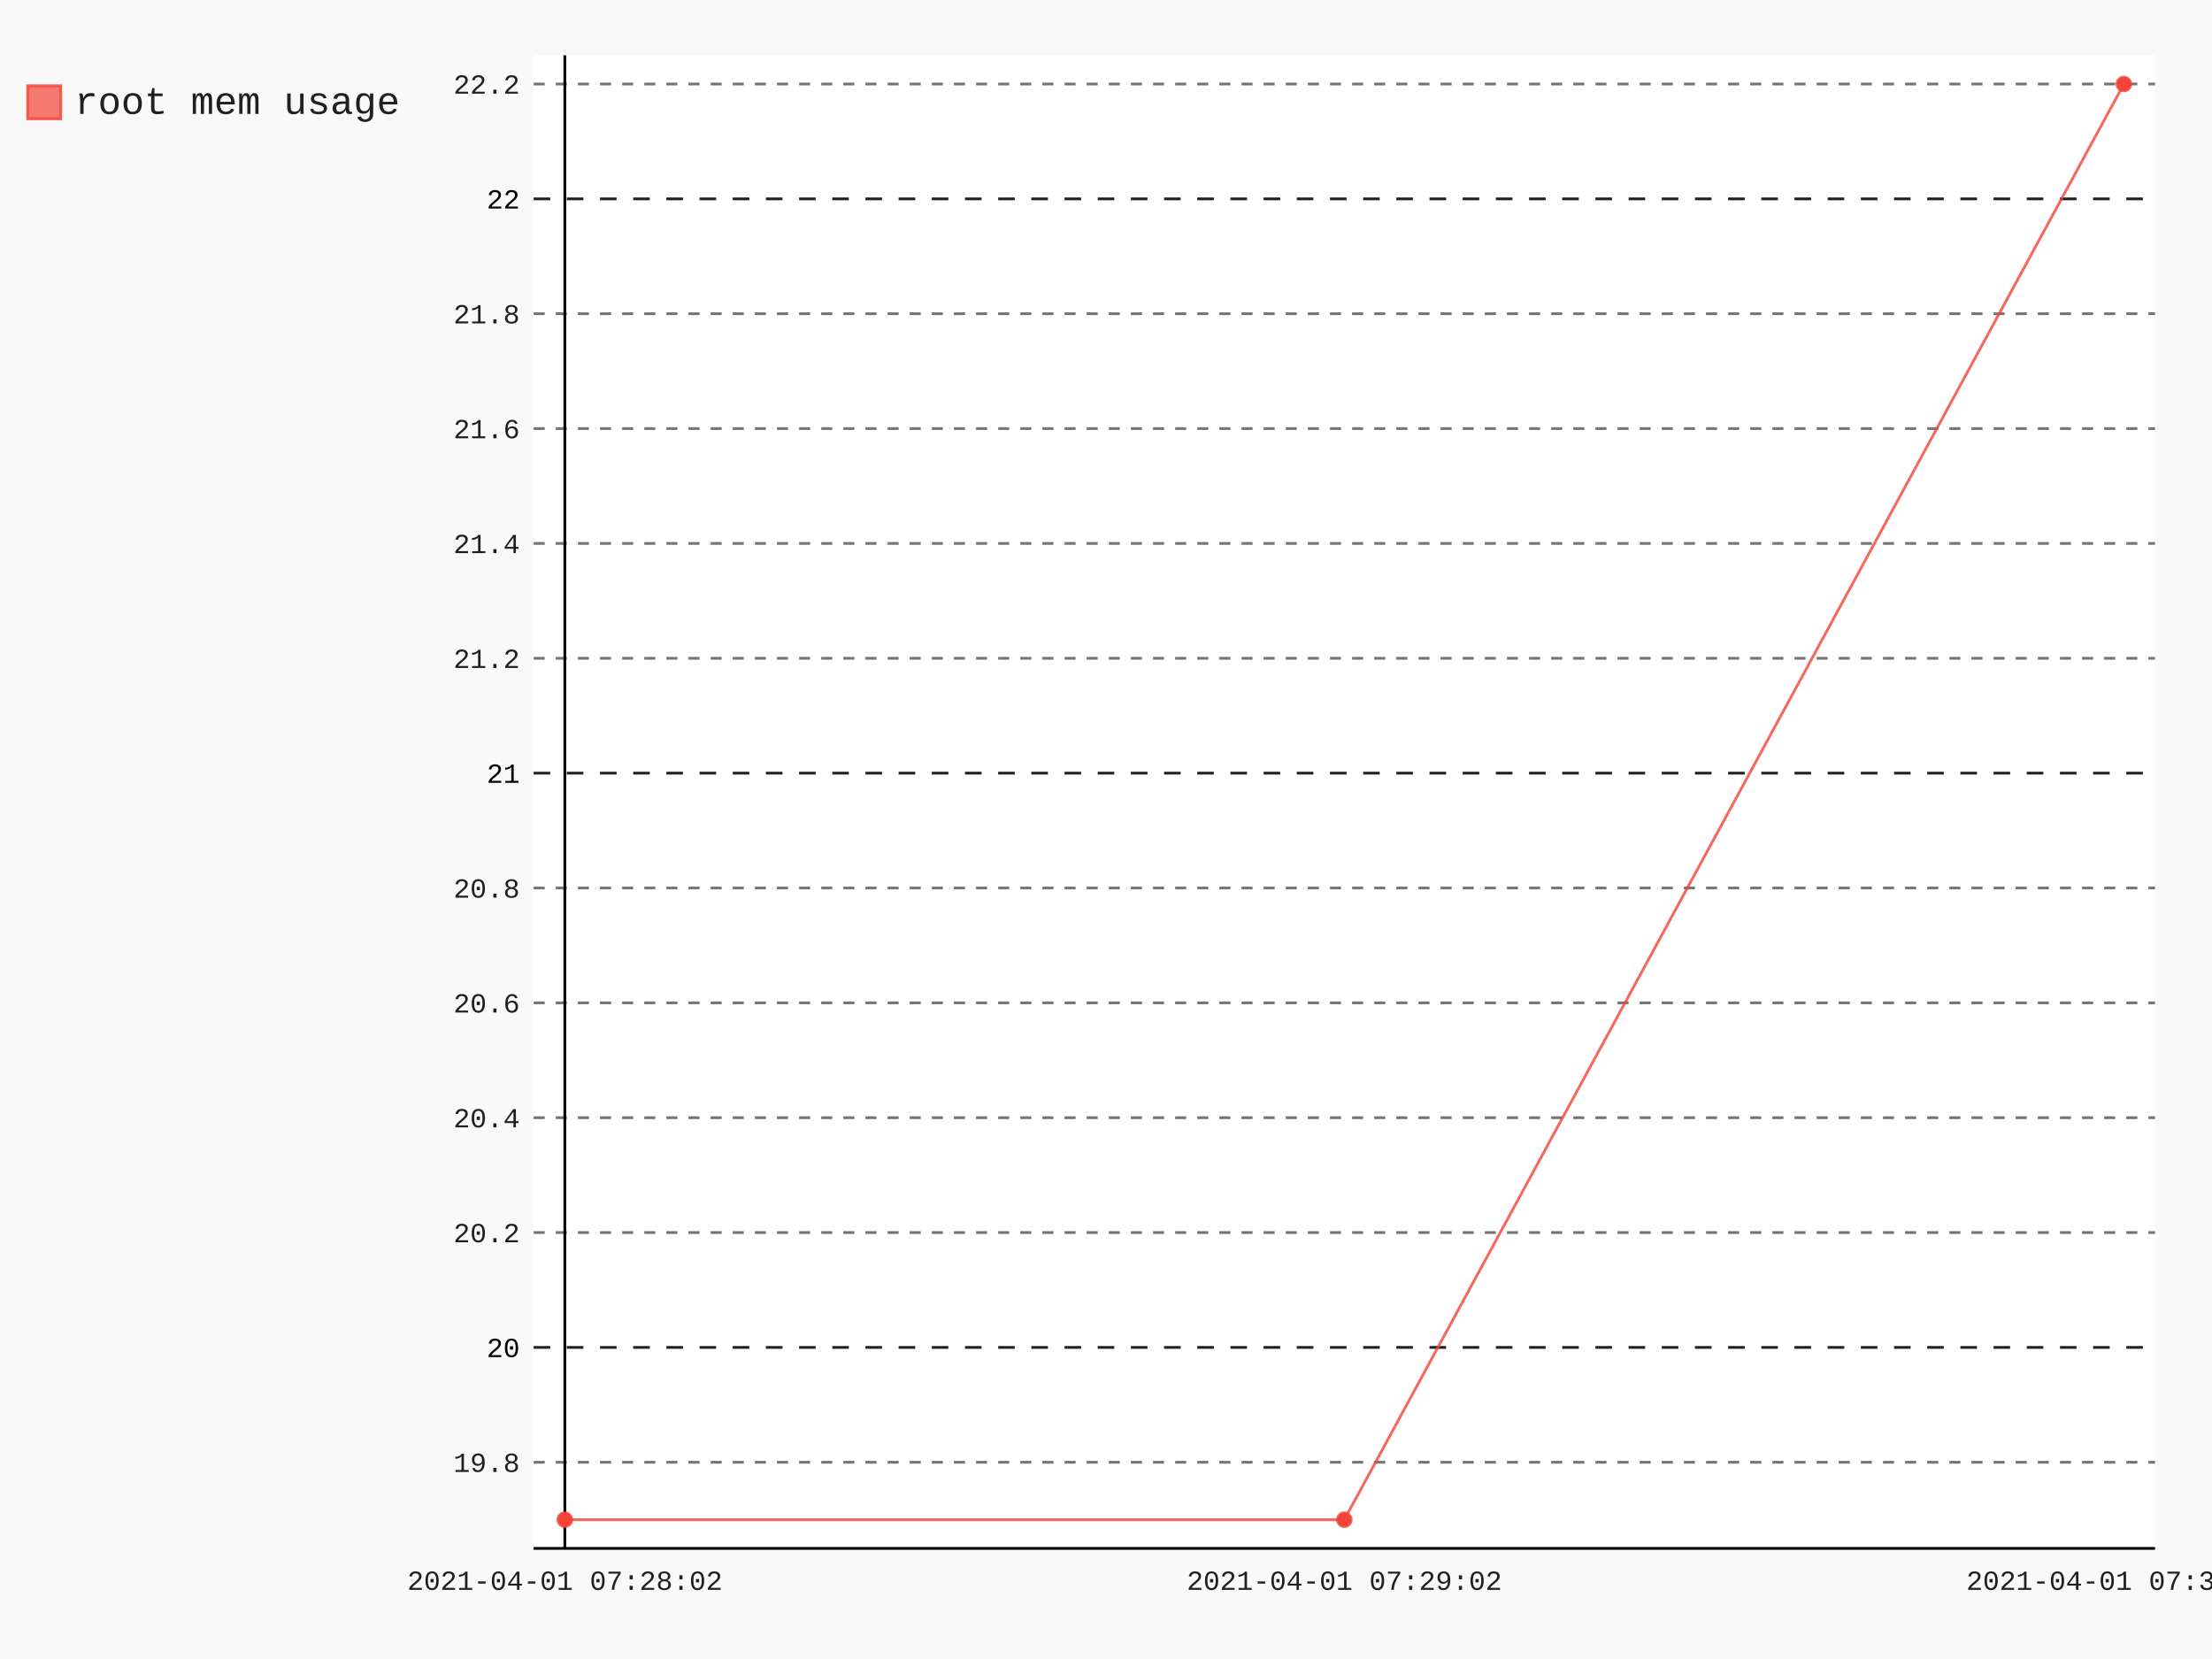
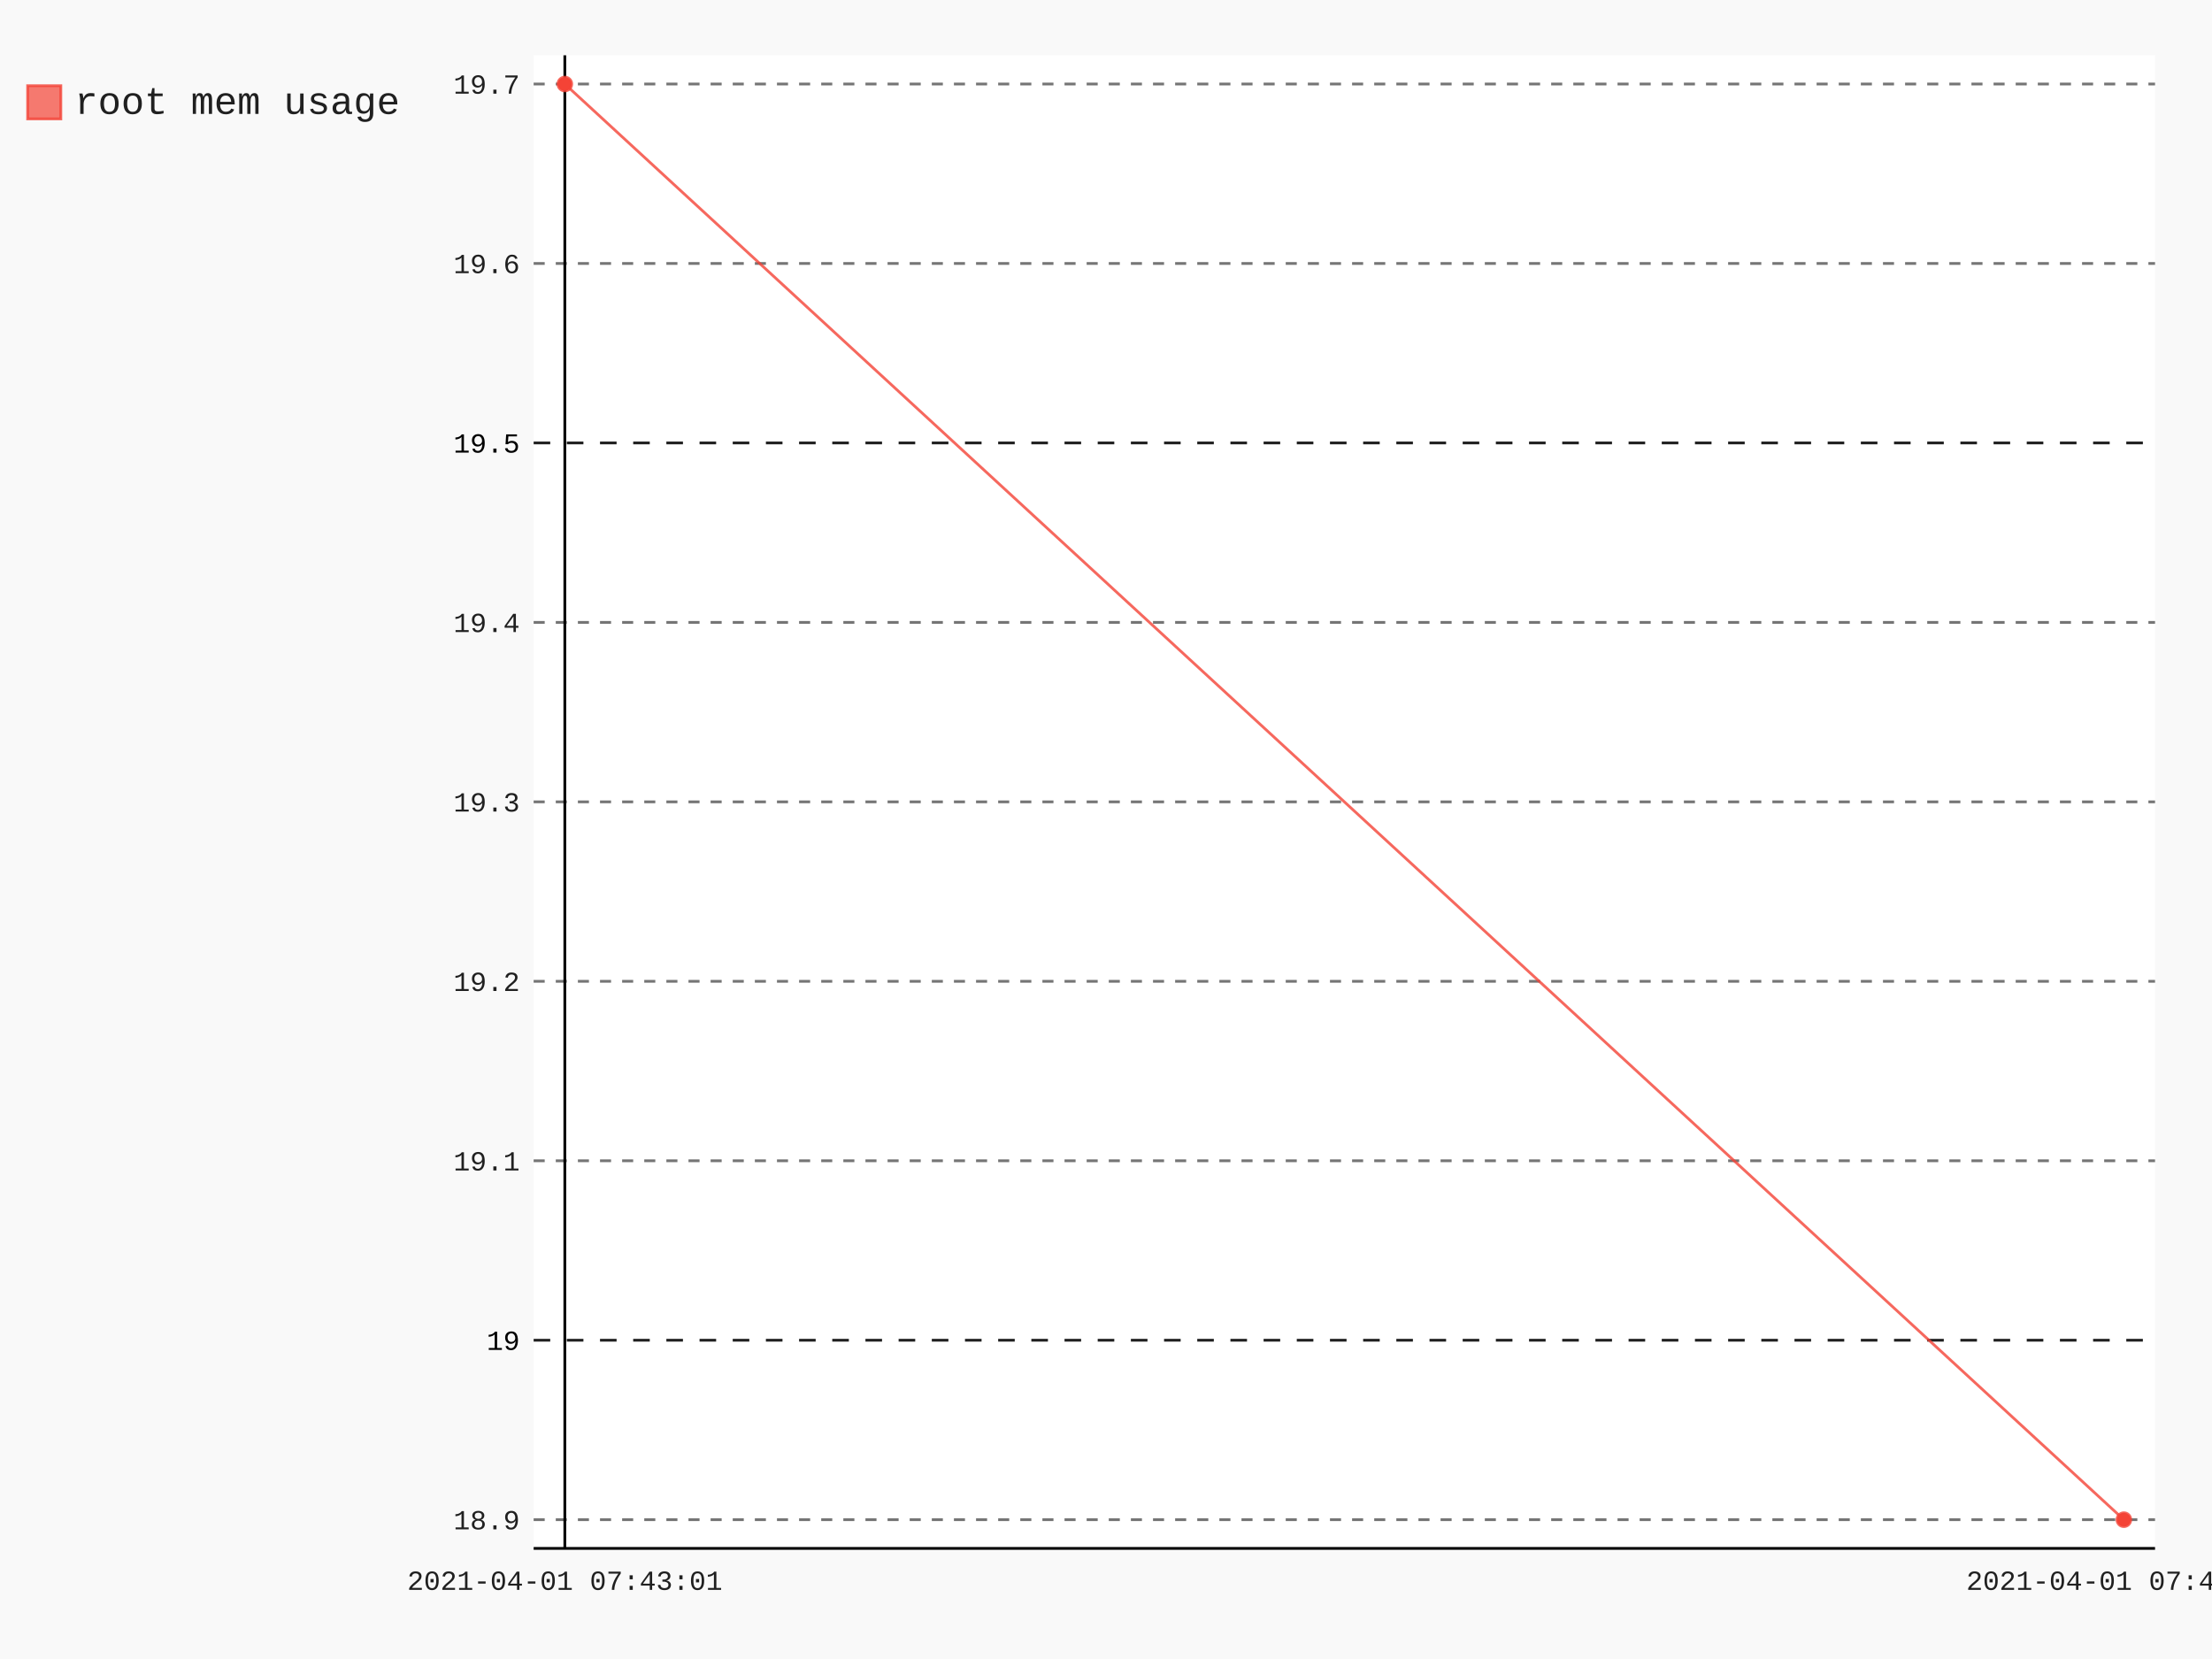
- <svg xmlns="http://www.w3.org/2000/svg" id="chart-6df70f9a-9ae5-4bf3-b7c3-8dc57513ff3d" class="pygal-chart" viewBox="0 0 800 600">
+ <svg xmlns="http://www.w3.org/2000/svg" id="chart-d0e98bcf-6c03-4656-89f7-b7235c134e20" class="pygal-chart" viewBox="0 0 800 600">
  <defs>
-     <style type="text/css">#chart-6df70f9a-9ae5-4bf3-b7c3-8dc57513ff3d{-webkit-user-select:none;-webkit-font-smoothing:antialiased;font-family:Consolas,"Liberation Mono",Menlo,Courier,monospace}#chart-6df70f9a-9ae5-4bf3-b7c3-8dc57513ff3d .title{font-family:Consolas,"Liberation Mono",Menlo,Courier,monospace;font-size:16px}#chart-6df70f9a-9ae5-4bf3-b7c3-8dc57513ff3d .legends .legend text{font-family:Consolas,"Liberation Mono",Menlo,Courier,monospace;font-size:14px}#chart-6df70f9a-9ae5-4bf3-b7c3-8dc57513ff3d .axis text{font-family:Consolas,"Liberation Mono",Menlo,Courier,monospace;font-size:10px}#chart-6df70f9a-9ae5-4bf3-b7c3-8dc57513ff3d .axis text.major{font-family:Consolas,"Liberation Mono",Menlo,Courier,monospace;font-size:10px}#chart-6df70f9a-9ae5-4bf3-b7c3-8dc57513ff3d .text-overlay text.value{font-family:Consolas,"Liberation Mono",Menlo,Courier,monospace;font-size:16px}#chart-6df70f9a-9ae5-4bf3-b7c3-8dc57513ff3d .text-overlay text.label{font-family:Consolas,"Liberation Mono",Menlo,Courier,monospace;font-size:10px}#chart-6df70f9a-9ae5-4bf3-b7c3-8dc57513ff3d .tooltip{font-family:Consolas,"Liberation Mono",Menlo,Courier,monospace;font-size:14px}#chart-6df70f9a-9ae5-4bf3-b7c3-8dc57513ff3d text.no_data{font-family:Consolas,"Liberation Mono",Menlo,Courier,monospace;font-size:64px}
- #chart-6df70f9a-9ae5-4bf3-b7c3-8dc57513ff3d{background-color:rgba(249,249,249,1)}#chart-6df70f9a-9ae5-4bf3-b7c3-8dc57513ff3d path,#chart-6df70f9a-9ae5-4bf3-b7c3-8dc57513ff3d line,#chart-6df70f9a-9ae5-4bf3-b7c3-8dc57513ff3d rect,#chart-6df70f9a-9ae5-4bf3-b7c3-8dc57513ff3d circle{-webkit-transition:150ms;-moz-transition:150ms;transition:150ms}#chart-6df70f9a-9ae5-4bf3-b7c3-8dc57513ff3d .graph &gt; .background{fill:rgba(249,249,249,1)}#chart-6df70f9a-9ae5-4bf3-b7c3-8dc57513ff3d .plot &gt; .background{fill:rgba(255,255,255,1)}#chart-6df70f9a-9ae5-4bf3-b7c3-8dc57513ff3d .graph{fill:rgba(0,0,0,.87)}#chart-6df70f9a-9ae5-4bf3-b7c3-8dc57513ff3d text.no_data{fill:rgba(0,0,0,1)}#chart-6df70f9a-9ae5-4bf3-b7c3-8dc57513ff3d .title{fill:rgba(0,0,0,1)}#chart-6df70f9a-9ae5-4bf3-b7c3-8dc57513ff3d .legends .legend text{fill:rgba(0,0,0,.87)}#chart-6df70f9a-9ae5-4bf3-b7c3-8dc57513ff3d .legends .legend:hover text{fill:rgba(0,0,0,1)}#chart-6df70f9a-9ae5-4bf3-b7c3-8dc57513ff3d .axis .line{stroke:rgba(0,0,0,1)}#chart-6df70f9a-9ae5-4bf3-b7c3-8dc57513ff3d .axis .guide.line{stroke:rgba(0,0,0,.54)}#chart-6df70f9a-9ae5-4bf3-b7c3-8dc57513ff3d .axis .major.line{stroke:rgba(0,0,0,.87)}#chart-6df70f9a-9ae5-4bf3-b7c3-8dc57513ff3d .axis text.major{fill:rgba(0,0,0,1)}#chart-6df70f9a-9ae5-4bf3-b7c3-8dc57513ff3d .axis.y .guides:hover .guide.line,#chart-6df70f9a-9ae5-4bf3-b7c3-8dc57513ff3d .line-graph .axis.x .guides:hover .guide.line,#chart-6df70f9a-9ae5-4bf3-b7c3-8dc57513ff3d .stackedline-graph .axis.x .guides:hover .guide.line,#chart-6df70f9a-9ae5-4bf3-b7c3-8dc57513ff3d .xy-graph .axis.x .guides:hover .guide.line{stroke:rgba(0,0,0,1)}#chart-6df70f9a-9ae5-4bf3-b7c3-8dc57513ff3d .axis .guides:hover text{fill:rgba(0,0,0,1)}#chart-6df70f9a-9ae5-4bf3-b7c3-8dc57513ff3d .reactive{fill-opacity:.7;stroke-opacity:.8}#chart-6df70f9a-9ae5-4bf3-b7c3-8dc57513ff3d .ci{stroke:rgba(0,0,0,.87)}#chart-6df70f9a-9ae5-4bf3-b7c3-8dc57513ff3d .reactive.active,#chart-6df70f9a-9ae5-4bf3-b7c3-8dc57513ff3d .active .reactive{fill-opacity:.8;stroke-opacity:.9;stroke-width:4}#chart-6df70f9a-9ae5-4bf3-b7c3-8dc57513ff3d .ci .reactive.active{stroke-width:1.5}#chart-6df70f9a-9ae5-4bf3-b7c3-8dc57513ff3d .series text{fill:rgba(0,0,0,1)}#chart-6df70f9a-9ae5-4bf3-b7c3-8dc57513ff3d .tooltip rect{fill:rgba(255,255,255,1);stroke:rgba(0,0,0,1);-webkit-transition:opacity 150ms;-moz-transition:opacity 150ms;transition:opacity 150ms}#chart-6df70f9a-9ae5-4bf3-b7c3-8dc57513ff3d .tooltip .label{fill:rgba(0,0,0,.87)}#chart-6df70f9a-9ae5-4bf3-b7c3-8dc57513ff3d .tooltip .label{fill:rgba(0,0,0,.87)}#chart-6df70f9a-9ae5-4bf3-b7c3-8dc57513ff3d .tooltip .legend{font-size:.8em;fill:rgba(0,0,0,.54)}#chart-6df70f9a-9ae5-4bf3-b7c3-8dc57513ff3d .tooltip .x_label{font-size:.6em;fill:rgba(0,0,0,1)}#chart-6df70f9a-9ae5-4bf3-b7c3-8dc57513ff3d .tooltip .xlink{font-size:.5em;text-decoration:underline}#chart-6df70f9a-9ae5-4bf3-b7c3-8dc57513ff3d .tooltip .value{font-size:1.5em}#chart-6df70f9a-9ae5-4bf3-b7c3-8dc57513ff3d .bound{font-size:.5em}#chart-6df70f9a-9ae5-4bf3-b7c3-8dc57513ff3d .max-value{font-size:.75em;fill:rgba(0,0,0,.54)}#chart-6df70f9a-9ae5-4bf3-b7c3-8dc57513ff3d .map-element{fill:rgba(255,255,255,1);stroke:rgba(0,0,0,.54) !important}#chart-6df70f9a-9ae5-4bf3-b7c3-8dc57513ff3d .map-element .reactive{fill-opacity:inherit;stroke-opacity:inherit}#chart-6df70f9a-9ae5-4bf3-b7c3-8dc57513ff3d .color-0,#chart-6df70f9a-9ae5-4bf3-b7c3-8dc57513ff3d .color-0 a:visited{stroke:#F44336;fill:#F44336}#chart-6df70f9a-9ae5-4bf3-b7c3-8dc57513ff3d .text-overlay .color-0 text{fill:black}
- #chart-6df70f9a-9ae5-4bf3-b7c3-8dc57513ff3d text.no_data{text-anchor:middle}#chart-6df70f9a-9ae5-4bf3-b7c3-8dc57513ff3d .guide.line{fill:none}#chart-6df70f9a-9ae5-4bf3-b7c3-8dc57513ff3d .centered{text-anchor:middle}#chart-6df70f9a-9ae5-4bf3-b7c3-8dc57513ff3d .title{text-anchor:middle}#chart-6df70f9a-9ae5-4bf3-b7c3-8dc57513ff3d .legends .legend text{fill-opacity:1}#chart-6df70f9a-9ae5-4bf3-b7c3-8dc57513ff3d .axis.x text{text-anchor:middle}#chart-6df70f9a-9ae5-4bf3-b7c3-8dc57513ff3d .axis.x:not(.web) text[transform]{text-anchor:start}#chart-6df70f9a-9ae5-4bf3-b7c3-8dc57513ff3d .axis.x:not(.web) text[transform].backwards{text-anchor:end}#chart-6df70f9a-9ae5-4bf3-b7c3-8dc57513ff3d .axis.y text{text-anchor:end}#chart-6df70f9a-9ae5-4bf3-b7c3-8dc57513ff3d .axis.y text[transform].backwards{text-anchor:start}#chart-6df70f9a-9ae5-4bf3-b7c3-8dc57513ff3d .axis.y2 text{text-anchor:start}#chart-6df70f9a-9ae5-4bf3-b7c3-8dc57513ff3d .axis.y2 text[transform].backwards{text-anchor:end}#chart-6df70f9a-9ae5-4bf3-b7c3-8dc57513ff3d .axis .guide.line{stroke-dasharray:4,4}#chart-6df70f9a-9ae5-4bf3-b7c3-8dc57513ff3d .axis .major.guide.line{stroke-dasharray:6,6}#chart-6df70f9a-9ae5-4bf3-b7c3-8dc57513ff3d .horizontal .axis.y .guide.line,#chart-6df70f9a-9ae5-4bf3-b7c3-8dc57513ff3d .horizontal .axis.y2 .guide.line,#chart-6df70f9a-9ae5-4bf3-b7c3-8dc57513ff3d .vertical .axis.x .guide.line{opacity:0}#chart-6df70f9a-9ae5-4bf3-b7c3-8dc57513ff3d .horizontal .axis.always_show .guide.line,#chart-6df70f9a-9ae5-4bf3-b7c3-8dc57513ff3d .vertical .axis.always_show .guide.line{opacity:1 !important}#chart-6df70f9a-9ae5-4bf3-b7c3-8dc57513ff3d .axis.y .guides:hover .guide.line,#chart-6df70f9a-9ae5-4bf3-b7c3-8dc57513ff3d .axis.y2 .guides:hover .guide.line,#chart-6df70f9a-9ae5-4bf3-b7c3-8dc57513ff3d .axis.x .guides:hover .guide.line{opacity:1}#chart-6df70f9a-9ae5-4bf3-b7c3-8dc57513ff3d .axis .guides:hover text{opacity:1}#chart-6df70f9a-9ae5-4bf3-b7c3-8dc57513ff3d .nofill{fill:none}#chart-6df70f9a-9ae5-4bf3-b7c3-8dc57513ff3d .subtle-fill{fill-opacity:.2}#chart-6df70f9a-9ae5-4bf3-b7c3-8dc57513ff3d .dot{stroke-width:1px;fill-opacity:1}#chart-6df70f9a-9ae5-4bf3-b7c3-8dc57513ff3d .dot.active{stroke-width:5px}#chart-6df70f9a-9ae5-4bf3-b7c3-8dc57513ff3d .dot.negative{fill:transparent}#chart-6df70f9a-9ae5-4bf3-b7c3-8dc57513ff3d text,#chart-6df70f9a-9ae5-4bf3-b7c3-8dc57513ff3d tspan{stroke:none !important}#chart-6df70f9a-9ae5-4bf3-b7c3-8dc57513ff3d .series text.active{opacity:1}#chart-6df70f9a-9ae5-4bf3-b7c3-8dc57513ff3d .tooltip rect{fill-opacity:.95;stroke-width:.5}#chart-6df70f9a-9ae5-4bf3-b7c3-8dc57513ff3d .tooltip text{fill-opacity:1}#chart-6df70f9a-9ae5-4bf3-b7c3-8dc57513ff3d .showable{visibility:hidden}#chart-6df70f9a-9ae5-4bf3-b7c3-8dc57513ff3d .showable.shown{visibility:visible}#chart-6df70f9a-9ae5-4bf3-b7c3-8dc57513ff3d .gauge-background{fill:rgba(229,229,229,1);stroke:none}#chart-6df70f9a-9ae5-4bf3-b7c3-8dc57513ff3d .bg-lines{stroke:rgba(249,249,249,1);stroke-width:2px}</style>
+     <style type="text/css">#chart-d0e98bcf-6c03-4656-89f7-b7235c134e20{-webkit-user-select:none;-webkit-font-smoothing:antialiased;font-family:Consolas,"Liberation Mono",Menlo,Courier,monospace}#chart-d0e98bcf-6c03-4656-89f7-b7235c134e20 .title{font-family:Consolas,"Liberation Mono",Menlo,Courier,monospace;font-size:16px}#chart-d0e98bcf-6c03-4656-89f7-b7235c134e20 .legends .legend text{font-family:Consolas,"Liberation Mono",Menlo,Courier,monospace;font-size:14px}#chart-d0e98bcf-6c03-4656-89f7-b7235c134e20 .axis text{font-family:Consolas,"Liberation Mono",Menlo,Courier,monospace;font-size:10px}#chart-d0e98bcf-6c03-4656-89f7-b7235c134e20 .axis text.major{font-family:Consolas,"Liberation Mono",Menlo,Courier,monospace;font-size:10px}#chart-d0e98bcf-6c03-4656-89f7-b7235c134e20 .text-overlay text.value{font-family:Consolas,"Liberation Mono",Menlo,Courier,monospace;font-size:16px}#chart-d0e98bcf-6c03-4656-89f7-b7235c134e20 .text-overlay text.label{font-family:Consolas,"Liberation Mono",Menlo,Courier,monospace;font-size:10px}#chart-d0e98bcf-6c03-4656-89f7-b7235c134e20 .tooltip{font-family:Consolas,"Liberation Mono",Menlo,Courier,monospace;font-size:14px}#chart-d0e98bcf-6c03-4656-89f7-b7235c134e20 text.no_data{font-family:Consolas,"Liberation Mono",Menlo,Courier,monospace;font-size:64px}
+ #chart-d0e98bcf-6c03-4656-89f7-b7235c134e20{background-color:rgba(249,249,249,1)}#chart-d0e98bcf-6c03-4656-89f7-b7235c134e20 path,#chart-d0e98bcf-6c03-4656-89f7-b7235c134e20 line,#chart-d0e98bcf-6c03-4656-89f7-b7235c134e20 rect,#chart-d0e98bcf-6c03-4656-89f7-b7235c134e20 circle{-webkit-transition:150ms;-moz-transition:150ms;transition:150ms}#chart-d0e98bcf-6c03-4656-89f7-b7235c134e20 .graph &gt; .background{fill:rgba(249,249,249,1)}#chart-d0e98bcf-6c03-4656-89f7-b7235c134e20 .plot &gt; .background{fill:rgba(255,255,255,1)}#chart-d0e98bcf-6c03-4656-89f7-b7235c134e20 .graph{fill:rgba(0,0,0,.87)}#chart-d0e98bcf-6c03-4656-89f7-b7235c134e20 text.no_data{fill:rgba(0,0,0,1)}#chart-d0e98bcf-6c03-4656-89f7-b7235c134e20 .title{fill:rgba(0,0,0,1)}#chart-d0e98bcf-6c03-4656-89f7-b7235c134e20 .legends .legend text{fill:rgba(0,0,0,.87)}#chart-d0e98bcf-6c03-4656-89f7-b7235c134e20 .legends .legend:hover text{fill:rgba(0,0,0,1)}#chart-d0e98bcf-6c03-4656-89f7-b7235c134e20 .axis .line{stroke:rgba(0,0,0,1)}#chart-d0e98bcf-6c03-4656-89f7-b7235c134e20 .axis .guide.line{stroke:rgba(0,0,0,.54)}#chart-d0e98bcf-6c03-4656-89f7-b7235c134e20 .axis .major.line{stroke:rgba(0,0,0,.87)}#chart-d0e98bcf-6c03-4656-89f7-b7235c134e20 .axis text.major{fill:rgba(0,0,0,1)}#chart-d0e98bcf-6c03-4656-89f7-b7235c134e20 .axis.y .guides:hover .guide.line,#chart-d0e98bcf-6c03-4656-89f7-b7235c134e20 .line-graph .axis.x .guides:hover .guide.line,#chart-d0e98bcf-6c03-4656-89f7-b7235c134e20 .stackedline-graph .axis.x .guides:hover .guide.line,#chart-d0e98bcf-6c03-4656-89f7-b7235c134e20 .xy-graph .axis.x .guides:hover .guide.line{stroke:rgba(0,0,0,1)}#chart-d0e98bcf-6c03-4656-89f7-b7235c134e20 .axis .guides:hover text{fill:rgba(0,0,0,1)}#chart-d0e98bcf-6c03-4656-89f7-b7235c134e20 .reactive{fill-opacity:.7;stroke-opacity:.8}#chart-d0e98bcf-6c03-4656-89f7-b7235c134e20 .ci{stroke:rgba(0,0,0,.87)}#chart-d0e98bcf-6c03-4656-89f7-b7235c134e20 .reactive.active,#chart-d0e98bcf-6c03-4656-89f7-b7235c134e20 .active .reactive{fill-opacity:.8;stroke-opacity:.9;stroke-width:4}#chart-d0e98bcf-6c03-4656-89f7-b7235c134e20 .ci .reactive.active{stroke-width:1.5}#chart-d0e98bcf-6c03-4656-89f7-b7235c134e20 .series text{fill:rgba(0,0,0,1)}#chart-d0e98bcf-6c03-4656-89f7-b7235c134e20 .tooltip rect{fill:rgba(255,255,255,1);stroke:rgba(0,0,0,1);-webkit-transition:opacity 150ms;-moz-transition:opacity 150ms;transition:opacity 150ms}#chart-d0e98bcf-6c03-4656-89f7-b7235c134e20 .tooltip .label{fill:rgba(0,0,0,.87)}#chart-d0e98bcf-6c03-4656-89f7-b7235c134e20 .tooltip .label{fill:rgba(0,0,0,.87)}#chart-d0e98bcf-6c03-4656-89f7-b7235c134e20 .tooltip .legend{font-size:.8em;fill:rgba(0,0,0,.54)}#chart-d0e98bcf-6c03-4656-89f7-b7235c134e20 .tooltip .x_label{font-size:.6em;fill:rgba(0,0,0,1)}#chart-d0e98bcf-6c03-4656-89f7-b7235c134e20 .tooltip .xlink{font-size:.5em;text-decoration:underline}#chart-d0e98bcf-6c03-4656-89f7-b7235c134e20 .tooltip .value{font-size:1.5em}#chart-d0e98bcf-6c03-4656-89f7-b7235c134e20 .bound{font-size:.5em}#chart-d0e98bcf-6c03-4656-89f7-b7235c134e20 .max-value{font-size:.75em;fill:rgba(0,0,0,.54)}#chart-d0e98bcf-6c03-4656-89f7-b7235c134e20 .map-element{fill:rgba(255,255,255,1);stroke:rgba(0,0,0,.54) !important}#chart-d0e98bcf-6c03-4656-89f7-b7235c134e20 .map-element .reactive{fill-opacity:inherit;stroke-opacity:inherit}#chart-d0e98bcf-6c03-4656-89f7-b7235c134e20 .color-0,#chart-d0e98bcf-6c03-4656-89f7-b7235c134e20 .color-0 a:visited{stroke:#F44336;fill:#F44336}#chart-d0e98bcf-6c03-4656-89f7-b7235c134e20 .text-overlay .color-0 text{fill:black}
+ #chart-d0e98bcf-6c03-4656-89f7-b7235c134e20 text.no_data{text-anchor:middle}#chart-d0e98bcf-6c03-4656-89f7-b7235c134e20 .guide.line{fill:none}#chart-d0e98bcf-6c03-4656-89f7-b7235c134e20 .centered{text-anchor:middle}#chart-d0e98bcf-6c03-4656-89f7-b7235c134e20 .title{text-anchor:middle}#chart-d0e98bcf-6c03-4656-89f7-b7235c134e20 .legends .legend text{fill-opacity:1}#chart-d0e98bcf-6c03-4656-89f7-b7235c134e20 .axis.x text{text-anchor:middle}#chart-d0e98bcf-6c03-4656-89f7-b7235c134e20 .axis.x:not(.web) text[transform]{text-anchor:start}#chart-d0e98bcf-6c03-4656-89f7-b7235c134e20 .axis.x:not(.web) text[transform].backwards{text-anchor:end}#chart-d0e98bcf-6c03-4656-89f7-b7235c134e20 .axis.y text{text-anchor:end}#chart-d0e98bcf-6c03-4656-89f7-b7235c134e20 .axis.y text[transform].backwards{text-anchor:start}#chart-d0e98bcf-6c03-4656-89f7-b7235c134e20 .axis.y2 text{text-anchor:start}#chart-d0e98bcf-6c03-4656-89f7-b7235c134e20 .axis.y2 text[transform].backwards{text-anchor:end}#chart-d0e98bcf-6c03-4656-89f7-b7235c134e20 .axis .guide.line{stroke-dasharray:4,4}#chart-d0e98bcf-6c03-4656-89f7-b7235c134e20 .axis .major.guide.line{stroke-dasharray:6,6}#chart-d0e98bcf-6c03-4656-89f7-b7235c134e20 .horizontal .axis.y .guide.line,#chart-d0e98bcf-6c03-4656-89f7-b7235c134e20 .horizontal .axis.y2 .guide.line,#chart-d0e98bcf-6c03-4656-89f7-b7235c134e20 .vertical .axis.x .guide.line{opacity:0}#chart-d0e98bcf-6c03-4656-89f7-b7235c134e20 .horizontal .axis.always_show .guide.line,#chart-d0e98bcf-6c03-4656-89f7-b7235c134e20 .vertical .axis.always_show .guide.line{opacity:1 !important}#chart-d0e98bcf-6c03-4656-89f7-b7235c134e20 .axis.y .guides:hover .guide.line,#chart-d0e98bcf-6c03-4656-89f7-b7235c134e20 .axis.y2 .guides:hover .guide.line,#chart-d0e98bcf-6c03-4656-89f7-b7235c134e20 .axis.x .guides:hover .guide.line{opacity:1}#chart-d0e98bcf-6c03-4656-89f7-b7235c134e20 .axis .guides:hover text{opacity:1}#chart-d0e98bcf-6c03-4656-89f7-b7235c134e20 .nofill{fill:none}#chart-d0e98bcf-6c03-4656-89f7-b7235c134e20 .subtle-fill{fill-opacity:.2}#chart-d0e98bcf-6c03-4656-89f7-b7235c134e20 .dot{stroke-width:1px;fill-opacity:1}#chart-d0e98bcf-6c03-4656-89f7-b7235c134e20 .dot.active{stroke-width:5px}#chart-d0e98bcf-6c03-4656-89f7-b7235c134e20 .dot.negative{fill:transparent}#chart-d0e98bcf-6c03-4656-89f7-b7235c134e20 text,#chart-d0e98bcf-6c03-4656-89f7-b7235c134e20 tspan{stroke:none !important}#chart-d0e98bcf-6c03-4656-89f7-b7235c134e20 .series text.active{opacity:1}#chart-d0e98bcf-6c03-4656-89f7-b7235c134e20 .tooltip rect{fill-opacity:.95;stroke-width:.5}#chart-d0e98bcf-6c03-4656-89f7-b7235c134e20 .tooltip text{fill-opacity:1}#chart-d0e98bcf-6c03-4656-89f7-b7235c134e20 .showable{visibility:hidden}#chart-d0e98bcf-6c03-4656-89f7-b7235c134e20 .showable.shown{visibility:visible}#chart-d0e98bcf-6c03-4656-89f7-b7235c134e20 .gauge-background{fill:rgba(229,229,229,1);stroke:none}#chart-d0e98bcf-6c03-4656-89f7-b7235c134e20 .bg-lines{stroke:rgba(249,249,249,1);stroke-width:2px}</style>
  </defs>
  <g class="graph line-graph vertical">
    <rect x="0" y="0" width="800" height="600" class="background" />
    <g transform="translate(193, 20)" class="plot">
      <rect x="0" y="0" width="586.4" height="540" class="background" />
      <g class="axis y always_show">
        <path d="M0 540 h586.4" class="line" />
        <g class="guides">
-           <path d="M0 508.846 h586.4" class="guide line" />
-           <text x="-5" y="512.346" class="">19.8</text>
+           <path d="M0 529.615 h586.4" class="guide line" />
+           <text x="-5" y="533.115" class="">18.9</text>
        </g>
        <g class="guides">
-           <path d="M0 467.308 h586.4" class="major guide line" />
-           <text x="-5" y="470.808" class="major">20</text>
+           <path d="M0 464.712 h586.4" class="major guide line" />
+           <text x="-5" y="468.212" class="major">19</text>
        </g>
        <g class="guides">
-           <path d="M0 425.769 h586.4" class="guide line" />
-           <text x="-5" y="429.269" class="">20.2</text>
+           <path d="M0 399.808 h586.4" class="guide line" />
+           <text x="-5" y="403.308" class="">19.1</text>
        </g>
        <g class="guides">
-           <path d="M0 384.231 h586.4" class="guide line" />
-           <text x="-5" y="387.731" class="">20.4</text>
+           <path d="M0 334.904 h586.4" class="guide line" />
+           <text x="-5" y="338.404" class="">19.2</text>
        </g>
        <g class="guides">
-           <path d="M0 342.692 h586.4" class="guide line" />
-           <text x="-5" y="346.192" class="">20.6</text>
+           <path d="M0 270 h586.4" class="guide line" />
+           <text x="-5" y="273.5" class="">19.3</text>
        </g>
        <g class="guides">
-           <path d="M0 301.154 h586.4" class="guide line" />
-           <text x="-5" y="304.654" class="">20.8</text>
+           <path d="M0 205.096 h586.4" class="guide line" />
+           <text x="-5" y="208.596" class="">19.4</text>
        </g>
        <g class="guides">
-           <path d="M0 259.615 h586.4" class="major guide line" />
-           <text x="-5" y="263.115" class="major">21</text>
+           <path d="M0 140.192 h586.4" class="major guide line" />
+           <text x="-5" y="143.692" class="major">19.5</text>
        </g>
        <g class="guides">
-           <path d="M0 218.077 h586.4" class="guide line" />
-           <text x="-5" y="221.577" class="">21.2</text>
-         </g>
-         <g class="guides">
-           <path d="M0 176.538 h586.4" class="guide line" />
-           <text x="-5" y="180.038" class="">21.4</text>
-         </g>
-         <g class="guides">
-           <path d="M0 135 h586.4" class="guide line" />
-           <text x="-5" y="138.5" class="">21.6</text>
-         </g>
-         <g class="guides">
-           <path d="M0 93.462 h586.4" class="guide line" />
-           <text x="-5" y="96.962" class="">21.8</text>
-         </g>
-         <g class="guides">
-           <path d="M0 51.923 h586.4" class="major guide line" />
-           <text x="-5" y="55.423" class="major">22</text>
+           <path d="M0 75.288 h586.4" class="guide line" />
+           <text x="-5" y="78.788" class="">19.6</text>
        </g>
        <g class="guides">
          <path d="M0 10.385 h586.4" class="guide line" />
-           <text x="-5" y="13.885" class="">22.2</text>
+           <text x="-5" y="13.885" class="">19.7</text>
        </g>
      </g>
      <g class="axis x">
        <g class="guides">
          <path d="M11.277 0 v540" class="line" />
-           <text x="11.277" y="555.0" class="">2021-04-01 07:28:02</text>
-         </g>
-         <g class="guides">
-           <path d="M293.2 0 v540" class="guide line" />
-           <text x="293.2" y="555.0" class="">2021-04-01 07:29:02</text>
+           <text x="11.277" y="555.0" class="">2021-04-01 07:43:01</text>
        </g>
        <g class="guides">
          <path d="M575.123 0 v540" class="guide line" />
-           <text x="575.123" y="555.0" class="">2021-04-01 07:30:02</text>
+           <text x="575.123" y="555.0" class="">2021-04-01 07:44:01</text>
        </g>
      </g>
      <g class="series serie-0 color-0">
-         <path d="M11.277 529.615 L293.2 529.615 575.123 10.385" class="line reactive nofill" />
+         <path d="M11.277 10.385 L575.123 529.615" class="line reactive nofill" />
      </g>
    </g>
    <g class="titles" />
    <g transform="translate(193, 20)" class="plot overlay">
      <g class="series serie-0 color-0">
        <g class="dots">
-           <circle cx="11.277" cy="529.615" r="2.5" class="dot reactive tooltip-trigger" />
+           <circle cx="11.277" cy="10.385" r="2.5" class="dot reactive tooltip-trigger" />
        </g>
        <g class="dots">
-           <circle cx="293.2" cy="529.615" r="2.5" class="dot reactive tooltip-trigger" />
-         </g>
-         <g class="dots">
-           <circle cx="575.123" cy="10.385" r="2.5" class="dot reactive tooltip-trigger" />
+           <circle cx="575.123" cy="529.615" r="2.5" class="dot reactive tooltip-trigger" />
        </g>
      </g>
    </g>
    <g transform="translate(193, 20)" class="plot text-overlay">
      <g class="series serie-0 color-0" />
    </g>
    <g transform="translate(193, 20)" class="plot tooltip-overlay">
      <g transform="translate(0 0)" style="opacity: 0" class="tooltip">
        <rect rx="0" ry="0" width="0" height="0" class="tooltip-box" />
        <g class="text" />
      </g>
    </g>
    <g transform="translate(10, 30)" class="legends">
      <g id="activate-serie-0" class="legend reactive activate-serie">
        <rect x="0.0" y="1.0" width="12" height="12" class="color-0 reactive" />
        <text x="17.0" y="11.2">root mem usage</text>
      </g>
    </g>
    <g transform="translate(790, 30)" class="legends" />
  </g>
</svg>
